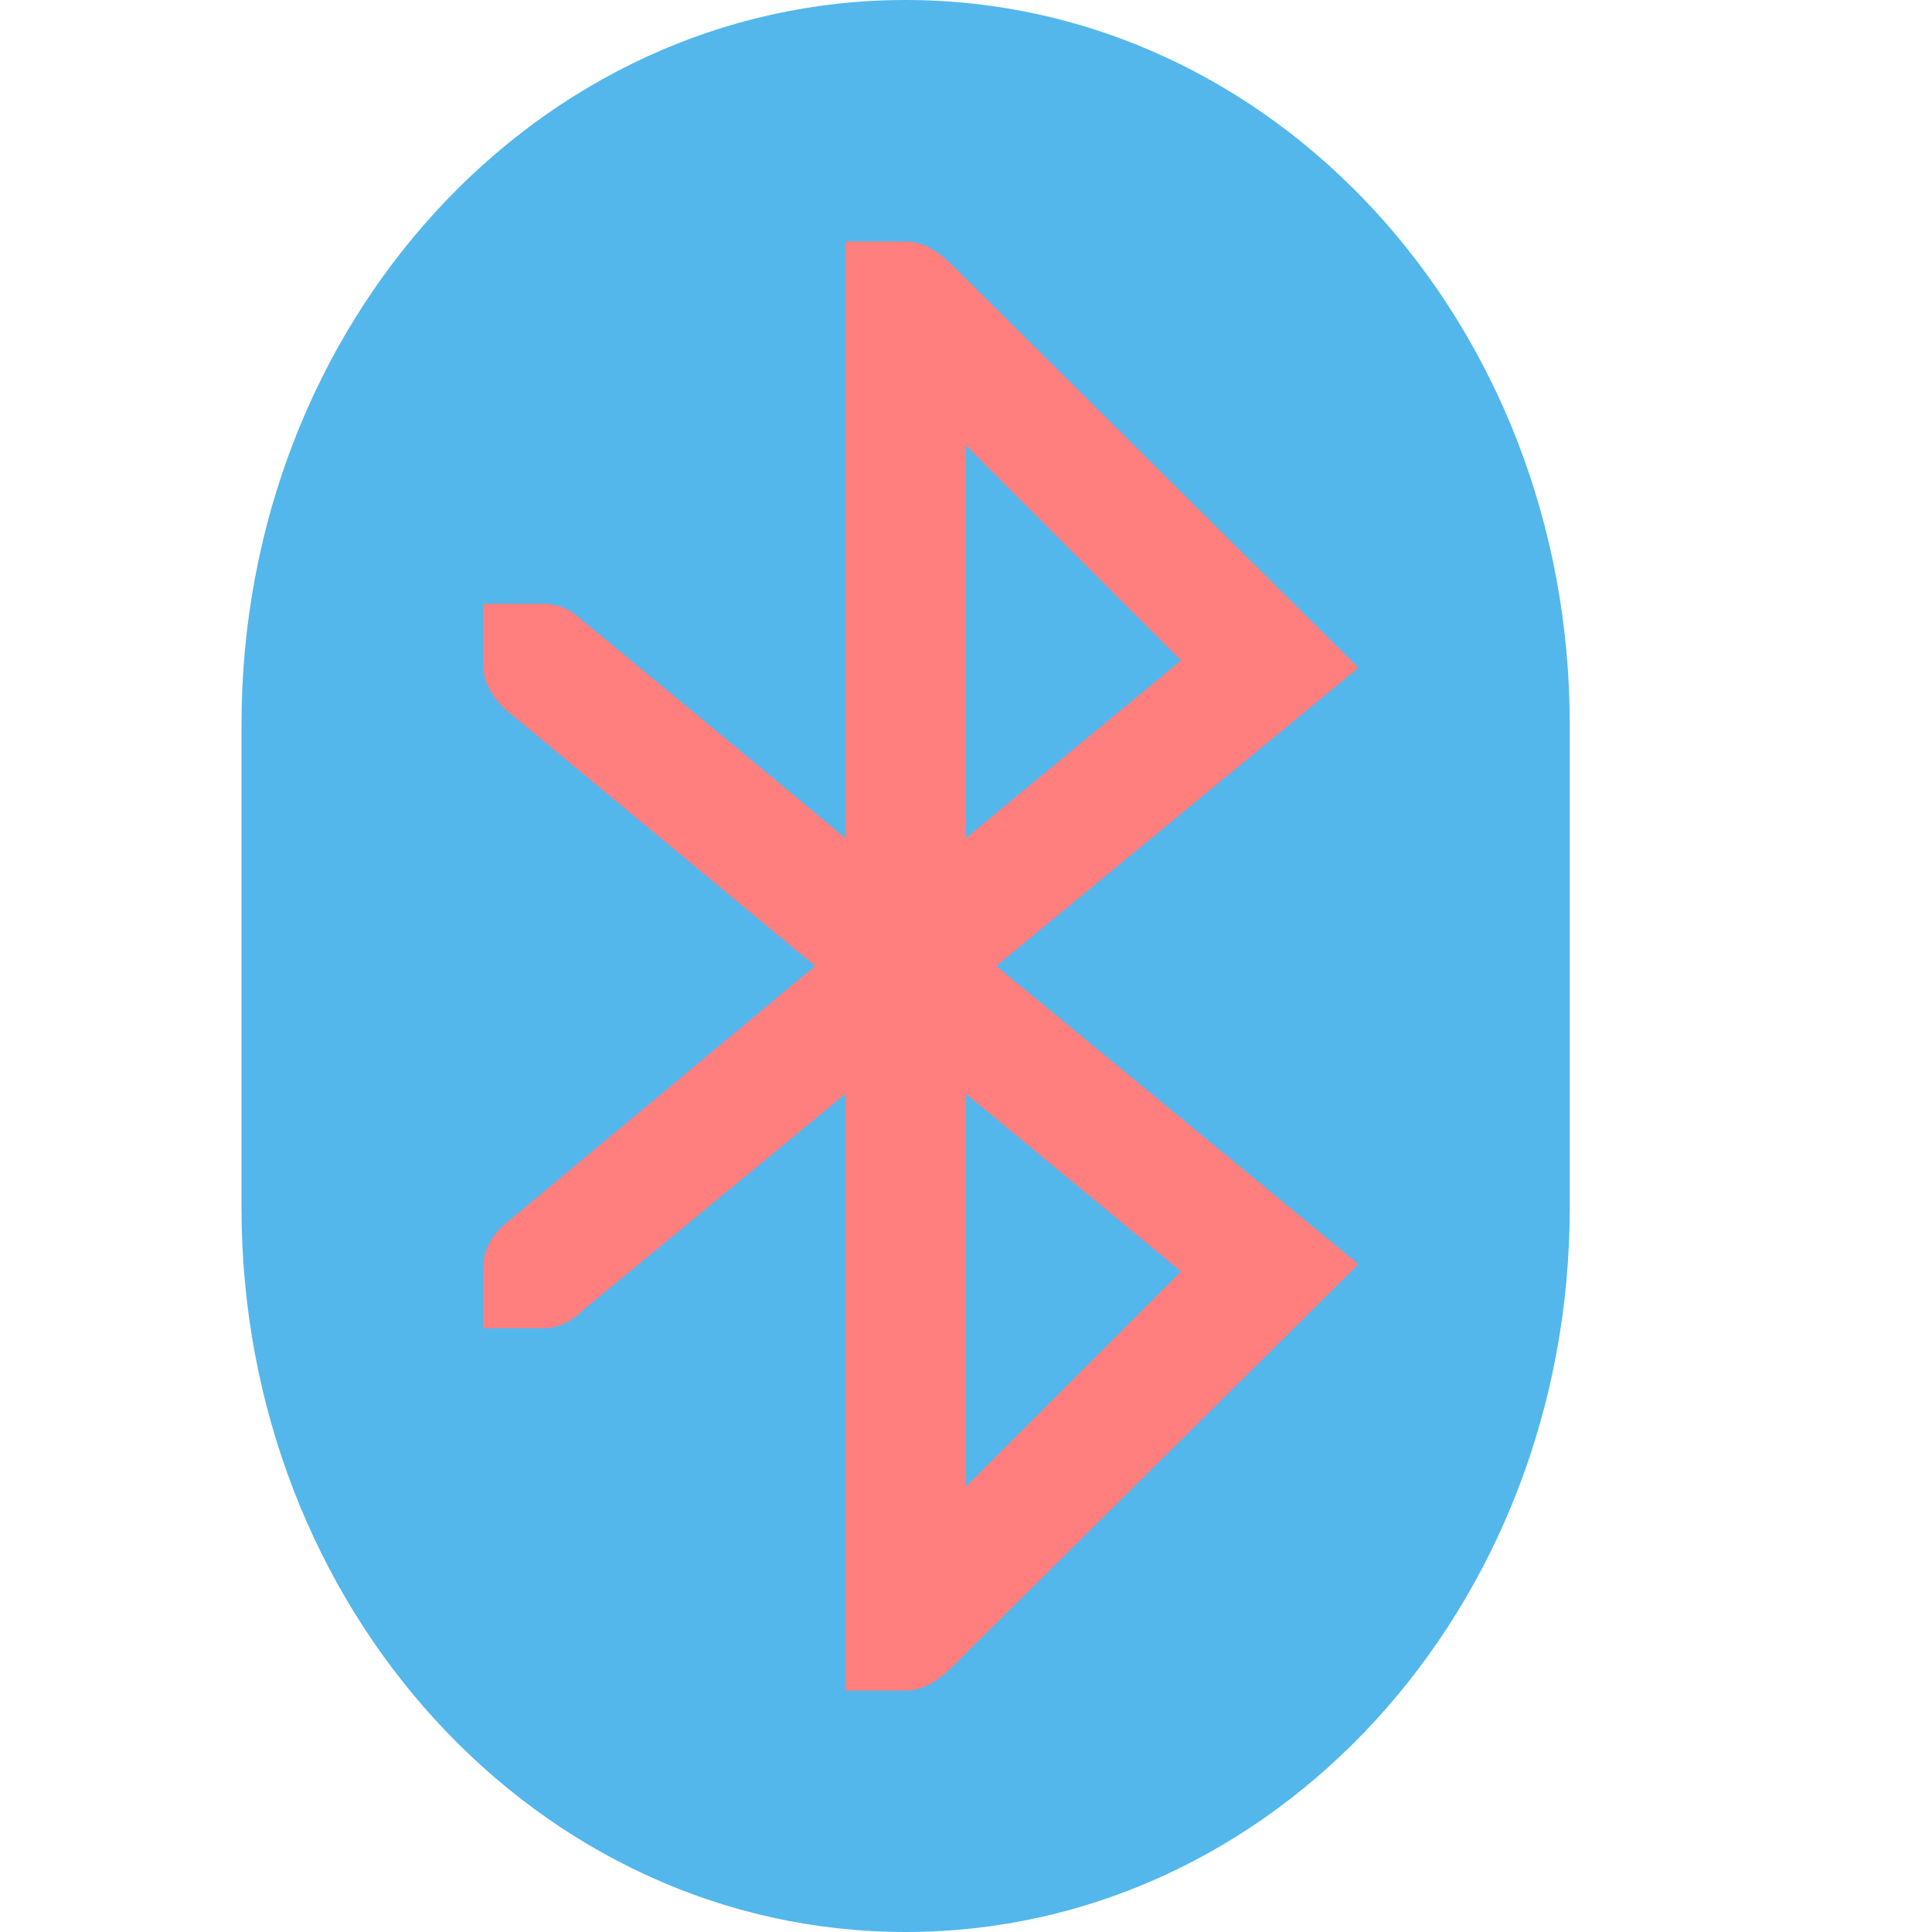
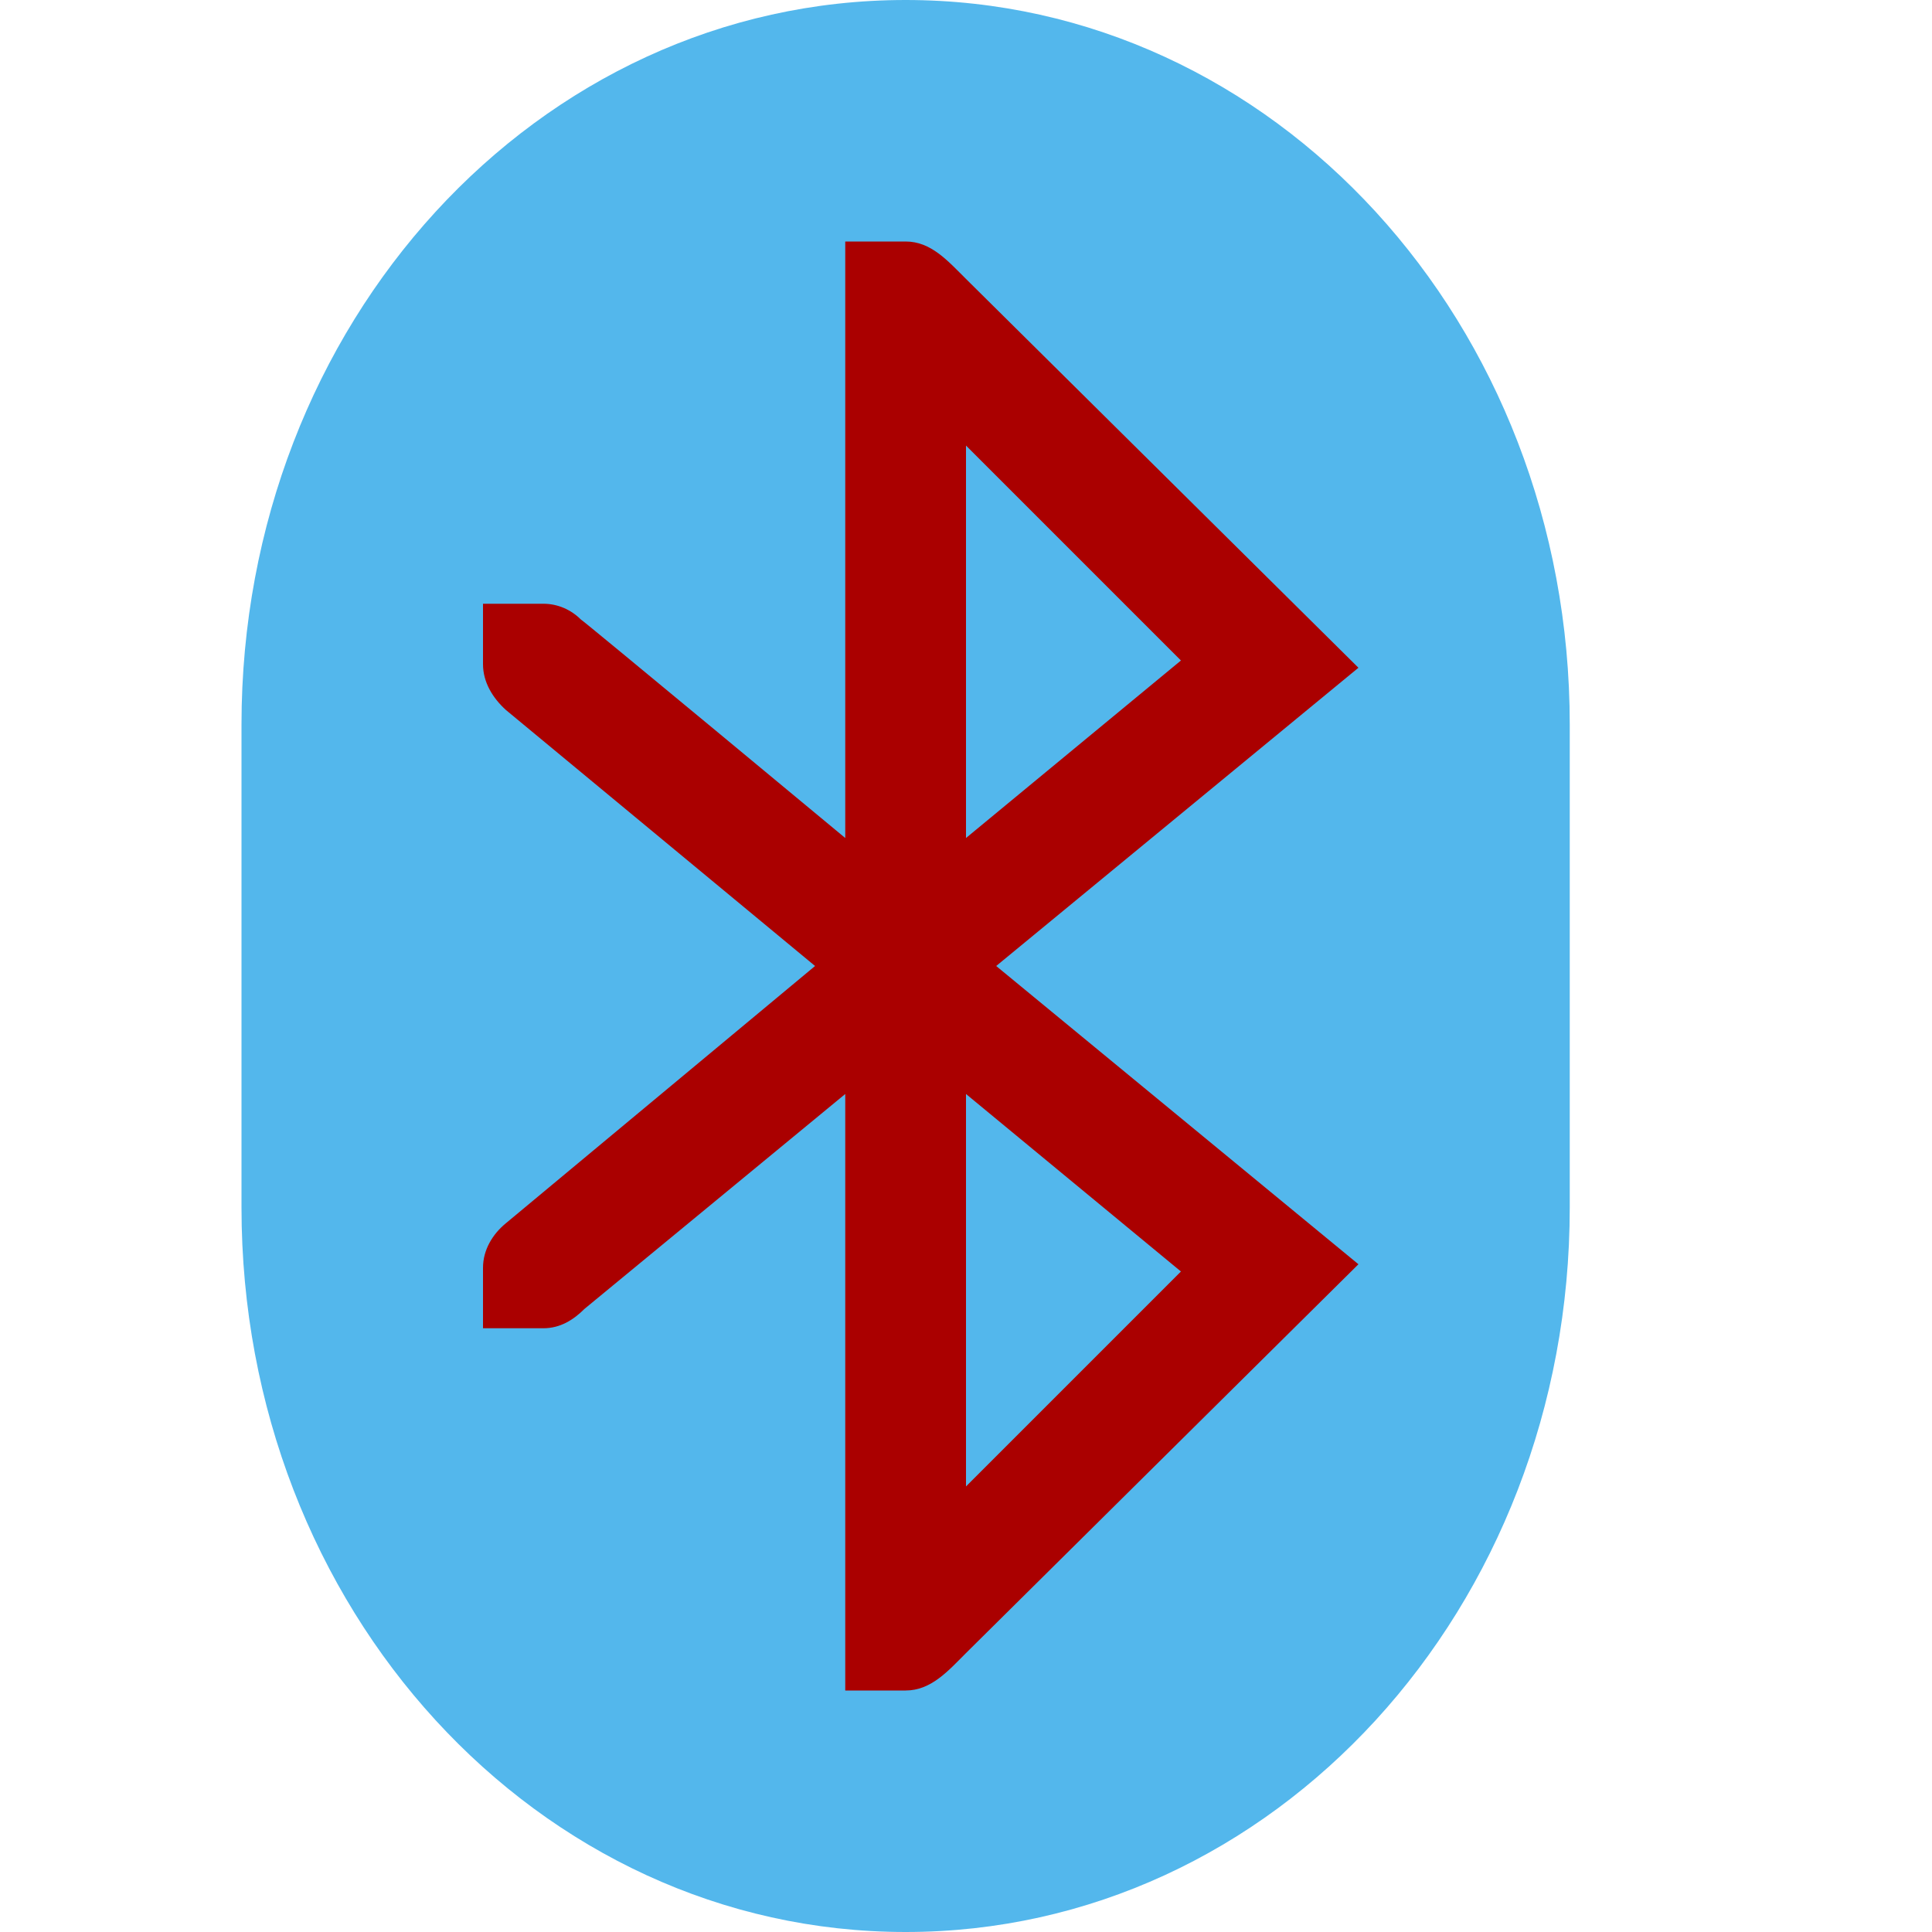
<svg xmlns="http://www.w3.org/2000/svg" width="16" height="16" version="1.1" id="svg4">
  <defs id="defs8" />
-   <ellipse style="fill:#ff7e7e;stroke-width:0.957;fill-opacity:1" id="path50" cx="7.695" cy="7.966" rx="4.78" ry="7.288" />
+   <ellipse style="fill:#aa0000;stroke-width:0.957;fill-opacity:1" id="path50" cx="7.695" cy="7.966" rx="4.78" ry="7.288" />
  <path style="" d="M 7.5,0 C 4.45,0 2,2.68 2,6 V 10 C 2,13.32 4.45,16 7.5,16 10.55,16 13,13.32 13,10 V 6 C 13,2.68 10.55,0 7.5,0 Z M 7,2 H 7.5 C 7.71,2 7.848,2.159 8,2.31 L 11.25,5.53 8.25,8 11.25,10.47 8,13.69 C 7.852,13.838 7.711,14 7.5,14 H 7 V 9.06 L 4.84,10.84 C 4.75,10.93 4.64,11 4.5,11 H 4 V 10.5 C 4,10.35 4.08,10.22 4.19,10.13 L 6.75,8 4.19,5.88 C 4.08,5.78 4,5.65 4,5.5 V 5 H 4.5 C 4.62,5 4.73,5.05 4.81,5.13 4.82,5.13 7,6.94 7,6.94 Z M 8,3.69 V 6.94 L 9.78,5.47 Z M 8,9.06 V 12.31 L 9.78,10.53 Z" color="#53b7ec" fill="#53b7ec" id="path2" />
</svg>
